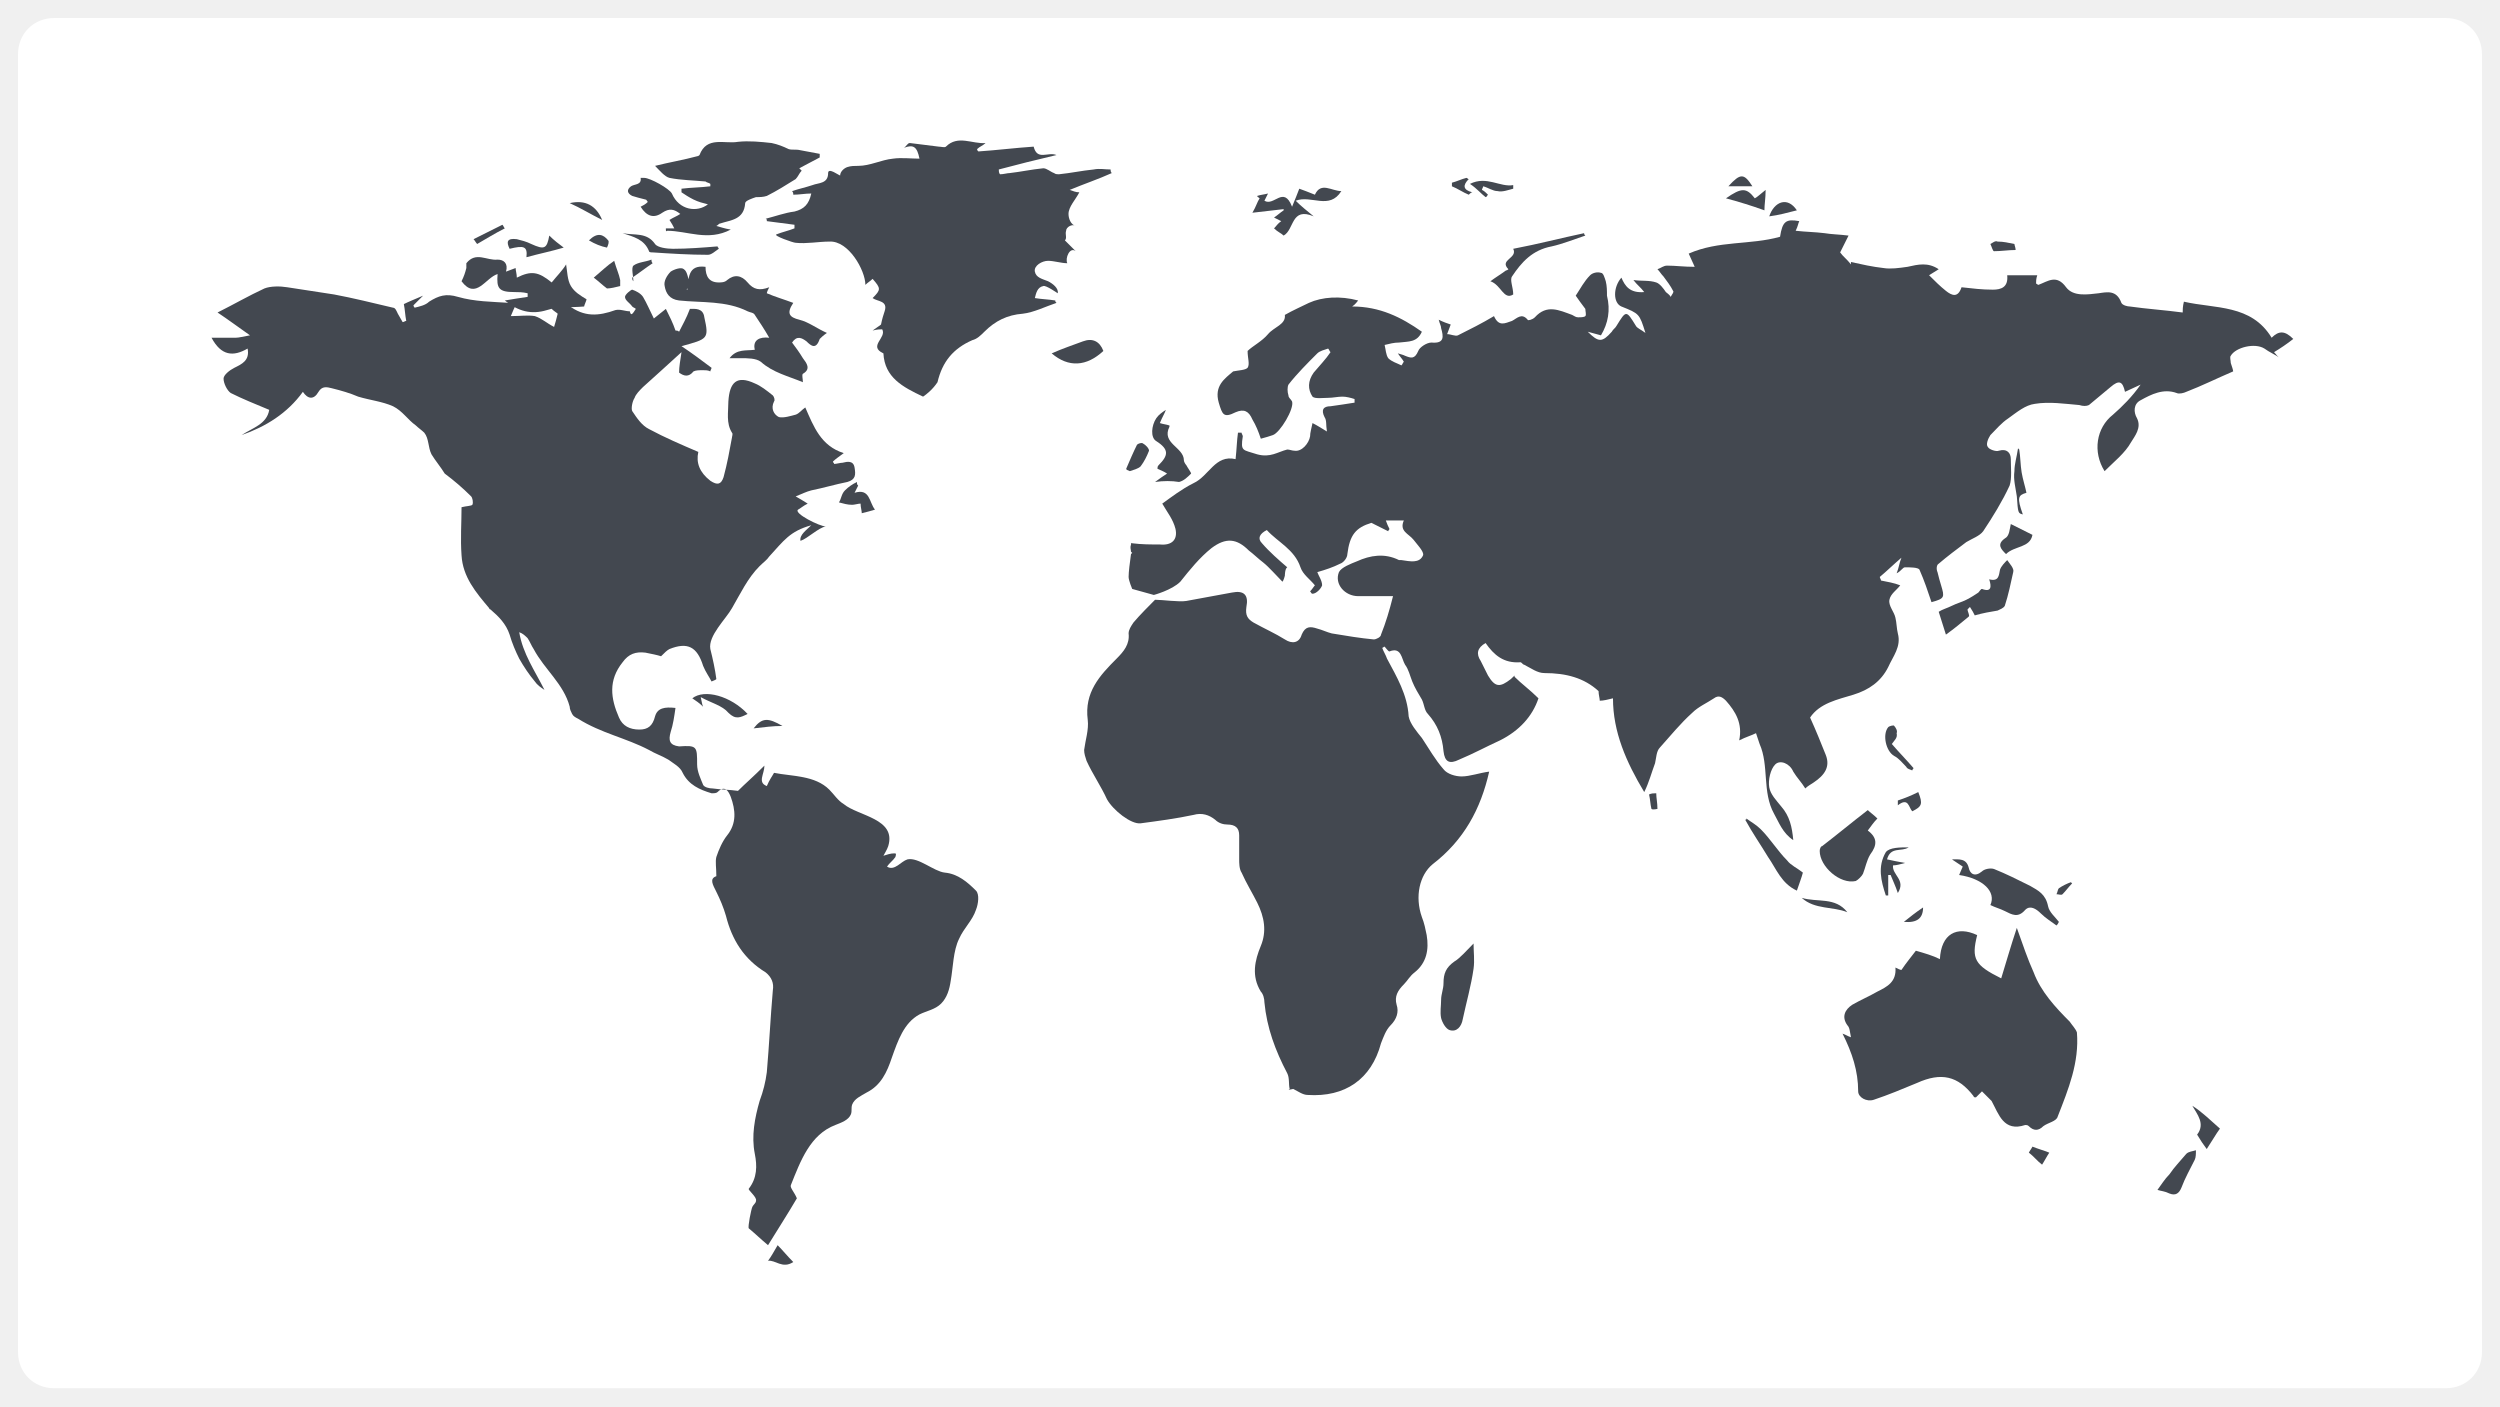
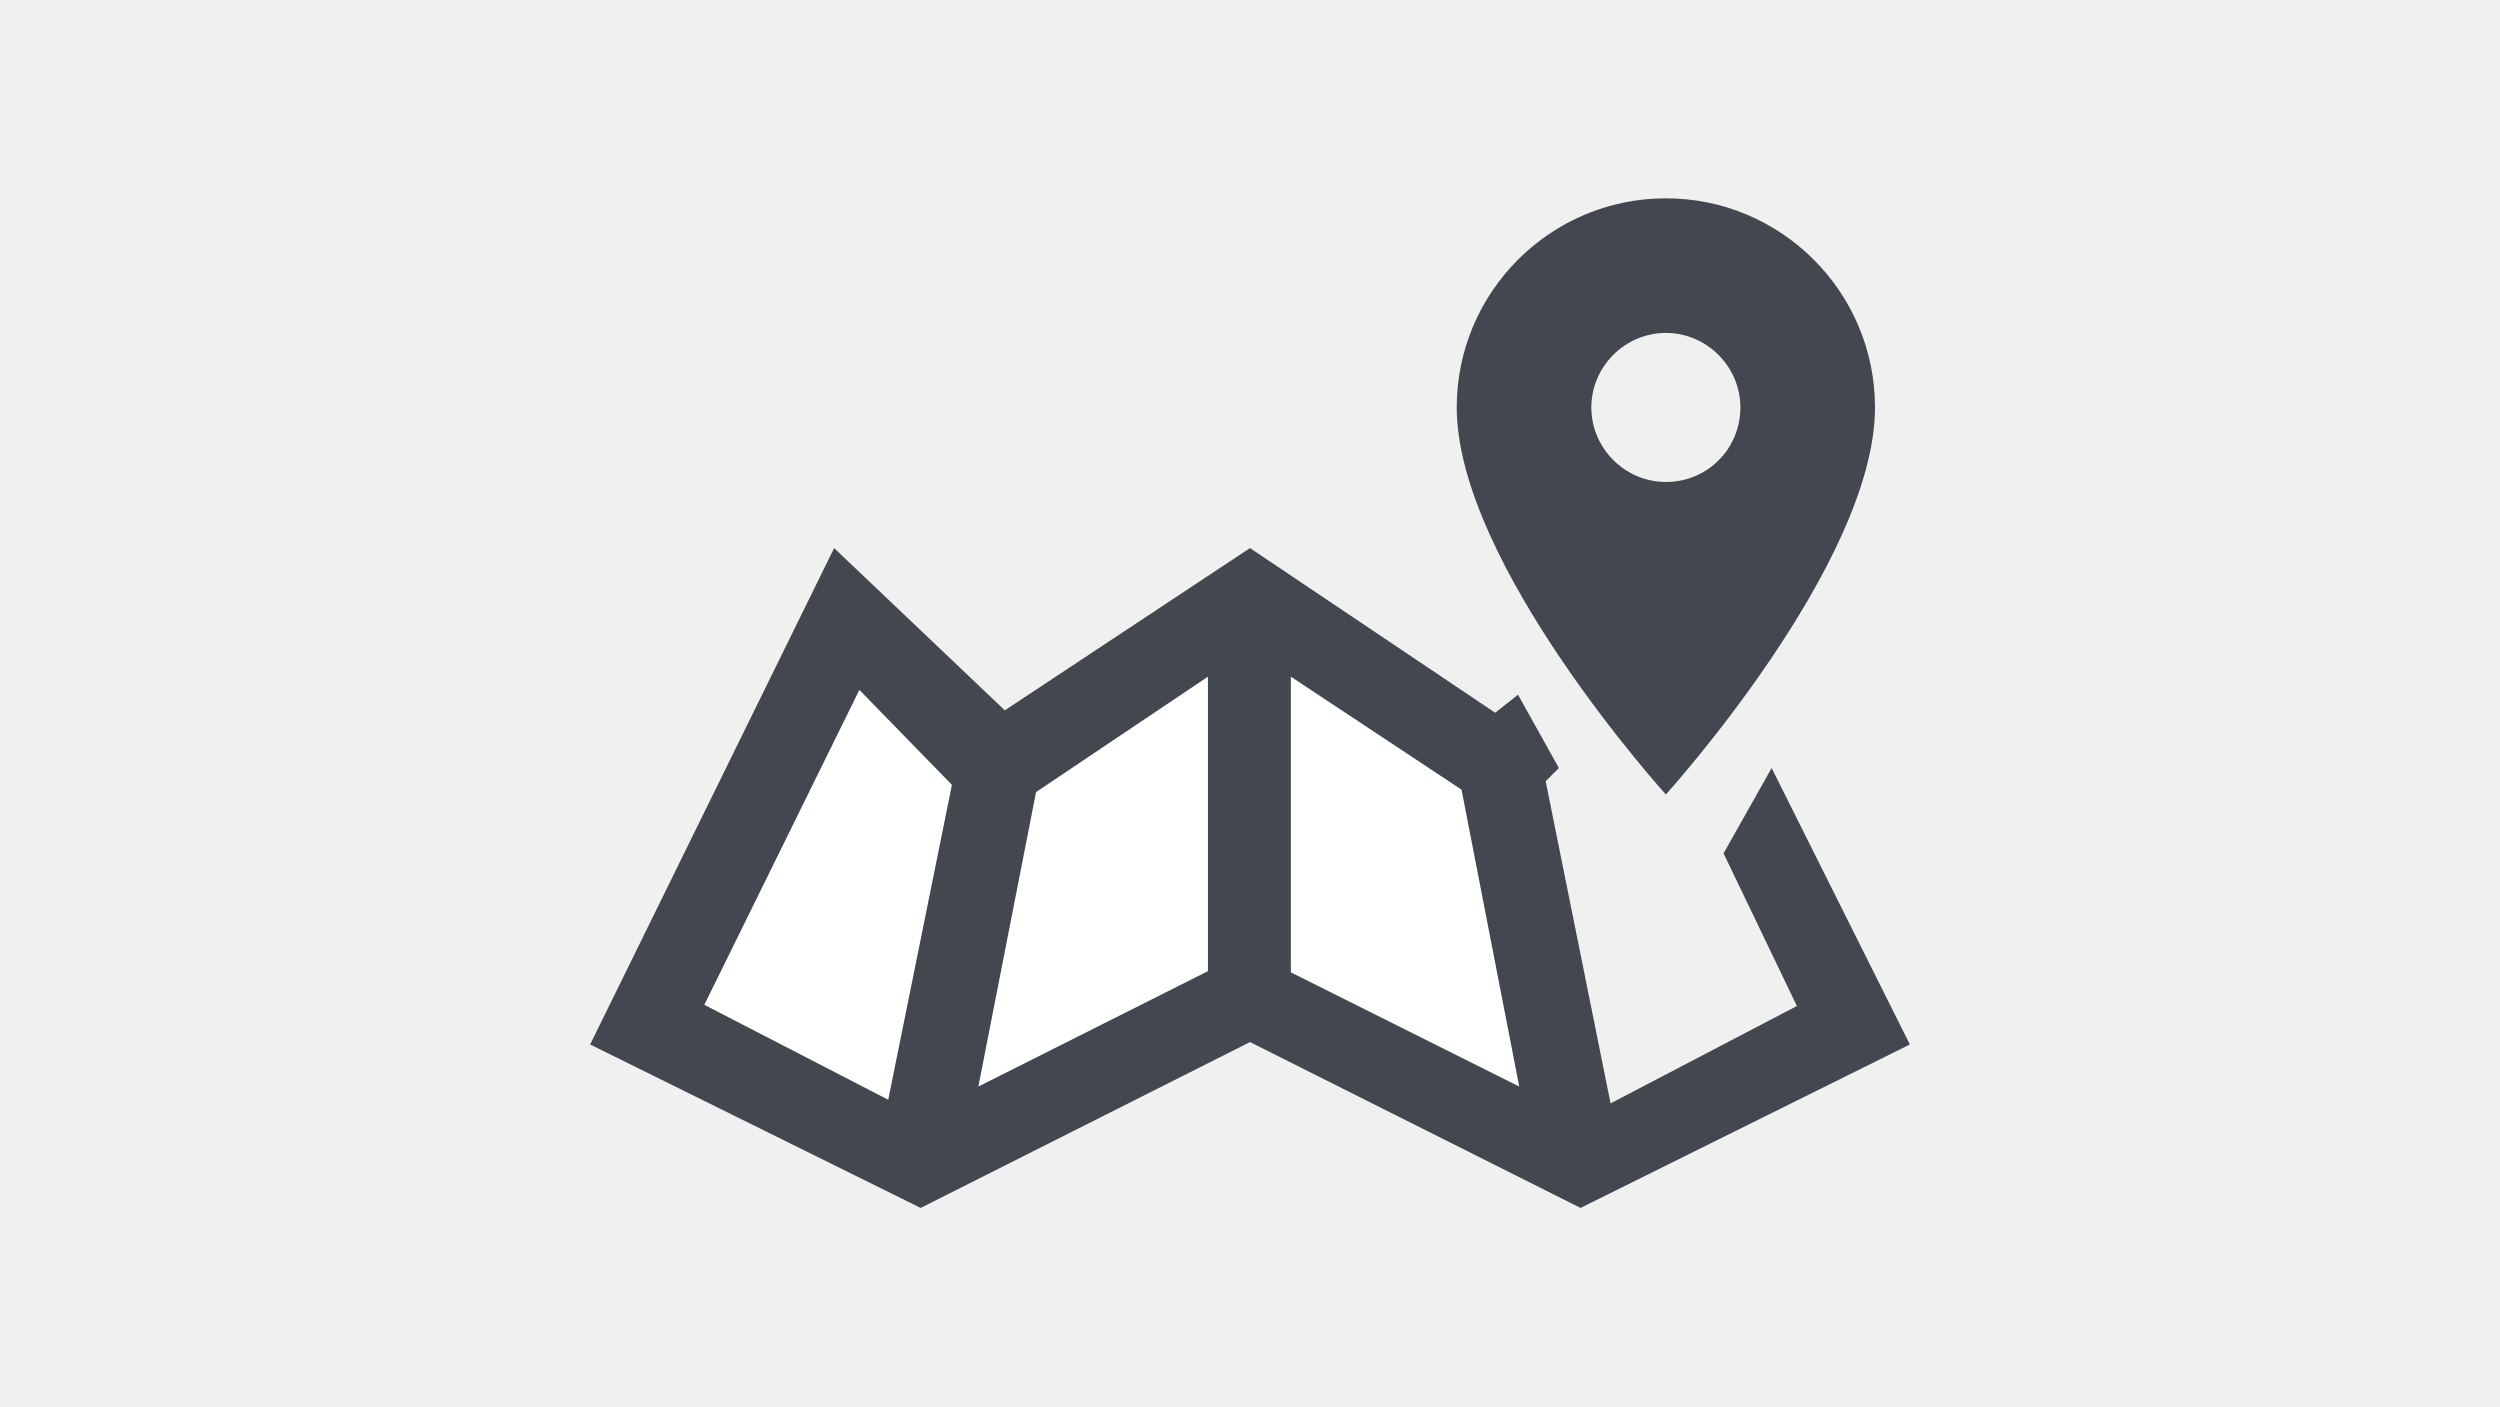
<svg xmlns="http://www.w3.org/2000/svg" version="1.1" id="Capa_1" x="0px" y="0px" viewBox="0 0 208 117" style="enable-background:new 0 0 208 117;" xml:space="preserve">
  <style type="text/css">
- 	.st0{fill:#FFFFFF;}
- 	.st1{fill:#434850;}
+ 	.st0{fill:#434850;}
+ 	.st1{fill:#FFFFFF;}
</style>
-   <path class="st0" d="M203.5,115.5H4.5c-1.7,0-3-1.3-3-3V4.5c0-1.7,1.3-3,3-3h199c1.7,0,3,1.3,3,3v108  C206.5,114.2,205.2,115.5,203.5,115.5z" />
  <g>
-     <path class="st1" d="M107.3,90.6c-0.1-0.4,0-0.9-0.2-1.3c-1-1.9-1.7-3.8-1.9-5.9c0-0.3-0.1-0.7-0.3-0.9c-0.8-1.3-0.5-2.6,0-3.8   c0.5-1.2,0.3-2.4-0.3-3.6c-0.4-0.8-0.9-1.6-1.3-2.5c-0.2-0.3-0.2-0.8-0.2-1.1c0-0.7,0-1.3,0-2c0-0.6-0.3-0.9-1-0.9   c-0.3,0-0.7-0.1-1-0.4c-0.5-0.4-1.1-0.6-1.8-0.4c-1.4,0.3-2.9,0.5-4.4,0.7c-0.8,0.1-2.3-1.1-2.8-2c-0.5-1.1-1.2-2.1-1.7-3.2   c-0.1-0.3-0.2-0.6-0.2-0.9c0.1-0.8,0.4-1.7,0.3-2.5c-0.3-2.3,1-3.7,2.4-5.1c0.6-0.6,1.1-1.2,1-2.1c0-0.3,0.2-0.6,0.4-0.9   c0.5-0.6,1.4-1.5,1.8-1.9c0.6,0,2,0.2,2.6,0.1c1.7-0.3,2.1-0.4,3.8-0.7c1-0.2,1.4,0.2,1.2,1.2c-0.1,0.7,0.1,1,0.6,1.3   c0.9,0.5,1.8,0.9,2.6,1.4c0.6,0.4,1.2,0.3,1.4-0.4c0.3-0.7,0.7-0.7,1.3-0.5c0.4,0.1,0.8,0.3,1.2,0.4c1.2,0.2,2.4,0.4,3.5,0.5   c0.2,0,0.6-0.2,0.6-0.4c0.4-1,0.7-2,1-3.2c-1.2,0-2,0-2.9,0c-1.1,0-2-1-1.6-2c0.2-0.4,1-0.7,1.5-0.9c1.1-0.5,2.3-0.7,3.5-0.1   c0.1,0,0.1,0,0.2,0c0.7,0.1,1.5,0.3,1.8-0.4c0.1-0.3-0.5-0.9-0.8-1.3c-0.4-0.5-1.2-0.7-0.8-1.6c-0.5,0-0.9,0-1.5,0   c0.1,0.3,0.2,0.5,0.3,0.7c0,0.1-0.1,0.1-0.1,0.2c-0.4-0.2-0.8-0.4-1.4-0.7c-1.3,0.4-1.8,1-2,2.6c0,0.3-0.3,0.7-0.6,0.8   c-0.6,0.3-1.2,0.5-1.9,0.7c0.1,0.3,0.4,0.7,0.4,1.1c-0.1,0.3-0.5,0.7-0.8,0.7c-0.1,0-0.1-0.1-0.2-0.2c0.2-0.2,0.3-0.4,0.4-0.5   c-0.4-0.5-1-0.9-1.2-1.5c-0.5-1.5-1.9-2.1-2.8-3.1c-0.6,0.3-0.8,0.7-0.4,1.1c0.6,0.7,1.4,1.4,2.1,2c-0.2,0.1-0.2,0.7-0.2,0.7   s-0.1,0.4-0.2,0.5c-0.5-0.5-1.1-1.2-1.6-1.6c-0.4-0.3-0.8-0.7-1.2-1c-1-1-1.9-1.1-3.1-0.2c-1,0.8-1.8,1.8-2.6,2.8   c-0.7,0.7-2.2,1.1-2.2,1.1l-1.8-0.5c0,0-0.3-0.7-0.3-1c0-0.4,0.1-1.2,0.2-1.9c0,0,0.1-0.1,0.1-0.1c0,0-0.1-0.1-0.1-0.1   c0-0.2-0.1-0.3,0-0.6c0,0,0-0.2,0.1-0.1c0,0,0,0,0,0c0.8,0.1,1.5,0.1,2.3,0.1c1,0.1,1.5-0.4,1.3-1.3c-0.2-0.8-0.7-1.4-1.1-2.1   c0.7-0.5,1.6-1.2,2.6-1.7c1.3-0.6,1.8-2.4,3.5-2c0.1-0.9,0.1-1.5,0.2-2.2c0.1,0,0.2,0,0.3,0c0,0.1,0.1,0.2,0.1,0.3   c-0.2,1.3,0,1.1,1.2,1.5c1.1,0.3,1.7-0.2,2.5-0.4c0.2,0,0.4,0.1,0.6,0.1c0.6,0.1,1.2-0.6,1.3-1.2c0-0.3,0.1-0.6,0.2-1.1   c0.4,0.2,0.7,0.4,1.2,0.7c-0.1-0.6,0-0.9-0.2-1.2c-0.3-0.6-0.1-0.9,0.5-0.9c0.7-0.1,1.4-0.2,2-0.3c0-0.1,0-0.2,0-0.3   c-0.3-0.1-0.7-0.2-1-0.2c-0.4,0-0.8,0.1-1.2,0.1c-0.4,0-1.1,0.1-1.3-0.1c-0.4-0.6-0.4-1.3,0.1-2c0.5-0.6,1-1.1,1.4-1.7   c-0.1-0.1-0.1-0.2-0.2-0.3c-0.3,0.1-0.7,0.2-0.9,0.4c-0.8,0.8-1.7,1.7-2.4,2.6c-0.1,0.2-0.1,0.6,0,0.9c0,0.2,0.2,0.3,0.3,0.5   c0.2,0.6-1,2.6-1.6,2.8c-0.3,0.1-0.6,0.2-1,0.3c-0.2-0.6-0.4-1.1-0.7-1.6c-0.3-0.7-0.7-0.9-1.4-0.6c-1,0.5-1.1,0.2-1.4-0.8   c-0.4-1.4,0.5-2,1.2-2.6c0.5-0.1,1-0.1,1.2-0.3c0.2-0.3,0-0.8,0-1.4c0.4-0.4,1.2-0.8,1.7-1.4c0.5-0.6,1.5-0.8,1.4-1.6   c0.7-0.4,1.4-0.7,2-1c1.1-0.5,2.6-0.6,4.1-0.2c-0.1,0.1-0.2,0.3-0.5,0.5c2.3,0,4.1,0.9,5.8,2.1c-0.4,0.9-1.1,0.8-1.9,0.9   c-0.4,0-0.8,0.1-1.2,0.2c0.1,0.4,0.1,0.8,0.3,1.1c0.3,0.3,0.7,0.4,1.1,0.6c0.1-0.1,0.1-0.2,0.2-0.3c-0.1-0.2-0.3-0.4-0.5-0.7   c0.3,0.1,0.4,0.1,0.6,0.2c0.5,0.2,0.8,0.3,1.1-0.4c0.1-0.3,0.7-0.7,1.1-0.7c1.1,0.1,1-0.5,0.8-1.2c0-0.2-0.1-0.3-0.2-0.7   c0.4,0.2,0.7,0.3,1,0.4c-0.1,0.3-0.2,0.5-0.3,0.8c0.3,0,0.7,0.2,0.9,0.1c1-0.5,2-1,3-1.6c0.4,0.9,0.9,0.6,1.5,0.4   c0.4-0.2,0.8-0.7,1.3-0.1c0,0.1,0.4,0,0.6-0.2c1-1.1,2-0.6,3.1-0.2c0.2,0.1,0.3,0.2,0.5,0.2c0.2,0,0.5,0,0.6-0.1   c0.1-0.1,0-0.4,0-0.6c-0.3-0.4-0.6-0.8-0.8-1.1c0.4-0.6,0.7-1.2,1.2-1.7c0.2-0.2,0.6-0.3,0.9-0.2c0.2,0,0.3,0.4,0.4,0.7   c0.1,0.4,0.1,0.8,0.1,1.2c0.3,1.2,0.1,2.3-0.5,3.3c-0.4-0.1-0.7-0.2-1.1-0.3c0.9,0.9,1.2,0.9,2,0c0.1-0.2,0.3-0.3,0.4-0.5   c0.8-1.3,0.8-1.3,1.6,0c0.1,0.2,0.4,0.3,0.8,0.6c-0.5-1.6-0.5-1.6-2-2.2c-0.7-0.3-0.7-1.6,0-2.4c0.3,0.7,0.7,1.3,1.9,1.2   c-0.3-0.4-0.6-0.6-0.9-1c0.7,0.1,1.3,0,1.9,0.2c0.3,0.1,0.6,0.5,0.8,0.8c0.1,0.1,0.3,0.2,0.4,0.4c0.1-0.2,0.3-0.4,0.2-0.5   c-0.2-0.4-0.5-0.8-0.8-1.2c-0.2-0.2-0.3-0.4-0.5-0.6c0.3-0.1,0.5-0.3,0.8-0.3c0.7,0,1.4,0.1,2.3,0.1c-0.2-0.4-0.3-0.7-0.5-1.1   c2.5-1.1,5.1-0.7,7.6-1.4c0.2-1.3,0.5-1.5,1.6-1.3c-0.1,0.2-0.1,0.4-0.3,0.8c0.9,0.1,1.6,0.1,2.4,0.2c0.6,0.1,1.2,0.1,2,0.2   c-0.3,0.6-0.5,1-0.7,1.4c0.2,0.3,0.6,0.6,0.9,1c0-0.1,0-0.1,0-0.2c0.9,0.2,1.8,0.4,2.7,0.5c0.6,0.1,1.3,0,2-0.1   c0.9-0.2,1.7-0.4,2.6,0.2c-0.3,0.2-0.5,0.3-0.8,0.5c0.5,0.5,0.9,0.9,1.4,1.3c0.5,0.4,1,0.6,1.3-0.3c0.9,0.1,1.7,0.2,2.6,0.2   c0.7,0,1.3-0.2,1.2-1.2c0.8,0,1.6,0,2.5,0c-0.1,0.3-0.1,0.5-0.1,0.7c0.1,0,0.1,0.1,0.2,0.1c0.8-0.3,1.5-0.9,2.3,0.2   c0.6,0.8,1.8,0.6,2.7,0.5c0.7-0.1,1.5-0.3,1.9,0.8c0.1,0.2,0.5,0.3,0.7,0.3c1.4,0.2,2.9,0.3,4.4,0.5c0-0.2,0-0.5,0.1-0.9   c2.6,0.6,5.6,0.2,7.3,3c0.6-0.6,1.1-0.6,1.8,0.1c-0.5,0.4-1.1,0.8-1.6,1.1c0.2,0.2,0.3,0.4,0.5,0.5c-0.4-0.3-0.9-0.5-1.3-0.8   c-0.8-0.5-2.4-0.1-2.8,0.6c-0.1,0.1,0,0.4,0,0.6c0.1,0.3,0.2,0.6,0.2,0.7c-1.4,0.6-2.6,1.2-3.9,1.7c-0.2,0.1-0.6,0.2-0.8,0.1   c-1.1-0.4-2.1,0.1-3,0.6c-0.6,0.3-0.6,1-0.3,1.5c0.4,0.8-0.2,1.5-0.5,2c-0.5,0.9-1.4,1.6-2.2,2.4c-1-1.6-0.7-3.6,0.7-4.7   c0.8-0.7,1.6-1.5,2.3-2.5c-0.4,0.2-0.9,0.4-1.3,0.6c-0.2-0.9-0.5-1-1.2-0.4c-0.6,0.5-1.2,1-1.8,1.5c-0.2,0.1-0.5,0.1-0.8,0   c-1.2-0.1-2.5-0.3-3.7-0.1c-0.8,0.1-1.5,0.7-2.2,1.2c-0.6,0.4-1,0.9-1.5,1.4c-0.2,0.3-0.4,0.8-0.2,1c0.1,0.2,0.7,0.4,0.9,0.3   c0.7-0.2,1,0.2,1,0.7c0,0.7,0.1,1.6-0.1,2.2c-0.6,1.3-1.4,2.6-2.2,3.8c-0.3,0.4-0.9,0.6-1.4,0.9c-0.8,0.6-1.6,1.2-2.3,1.8   c-0.2,0.1-0.2,0.5-0.1,0.7c0.1,0.4,0.2,0.8,0.3,1.1c0.3,1,0.3,1.1-0.8,1.4c-0.3-0.9-0.6-1.8-1-2.7c-0.1-0.2-0.8-0.2-1.2-0.2   c-0.2,0-0.3,0.3-0.7,0.5c0.2-0.5,0.2-0.8,0.4-1.3c-0.7,0.6-1.2,1.1-1.8,1.6c0,0.1,0.1,0.2,0.1,0.3c0.5,0.1,1.1,0.2,1.6,0.4   c-0.3,0.4-0.8,0.7-0.9,1.2c-0.1,0.5,0.4,1,0.5,1.5c0.1,0.4,0.1,0.9,0.2,1.3c0.3,1.1-0.4,1.9-0.8,2.8c-0.6,1.2-1.6,1.9-2.9,2.3   c-1.3,0.4-2.8,0.7-3.6,1.9c0.5,1.1,0.9,2.1,1.3,3.1c0.4,1-0.1,1.7-1,2.3c-0.3,0.2-0.5,0.3-0.7,0.5c-0.3-0.5-0.7-0.9-1-1.4   c-0.3-0.7-1.1-1-1.5-0.6c-0.4,0.4-0.6,1.3-0.5,1.9c0.1,0.6,0.6,1.1,1,1.6c0.7,0.8,0.9,1.7,1,2.8c-0.9-0.6-1.2-1.5-1.6-2.2   c-1-1.8-0.4-4-1.2-5.8c-0.1-0.3-0.2-0.6-0.3-0.9c-0.4,0.2-0.8,0.3-1.4,0.6c0.3-1.4-0.3-2.4-1.1-3.3c-0.3-0.3-0.6-0.5-1-0.2   c-0.6,0.4-1.3,0.7-1.8,1.2c-1,0.9-1.8,1.9-2.7,2.9c-0.3,0.3-0.3,0.9-0.4,1.3c-0.3,0.8-0.5,1.6-0.9,2.4c-1.5-2.5-2.6-5-2.6-7.8   c-0.4,0.1-0.8,0.2-1.1,0.2c0-0.2-0.1-0.5-0.1-0.8c-1.2-1.1-2.7-1.5-4.5-1.5c-0.6,0-1.1-0.4-1.7-0.7c-0.1,0-0.2-0.2-0.3-0.2   c-1.4,0.1-2.2-0.6-2.9-1.6c-0.7,0.4-0.8,0.9-0.4,1.5c0.2,0.4,0.4,0.8,0.6,1.2c0.6,1,1,1,1.9,0.3c0.2-0.2,0.4-0.4,0.3-0.2   c0.6,0.6,1.3,1.1,2,1.8c-0.5,1.5-1.6,2.7-3.2,3.5c-1.1,0.5-2.2,1.1-3.4,1.6c-0.8,0.4-1.2,0.2-1.3-0.7c-0.1-1.2-0.5-2.2-1.3-3.1   c-0.3-0.3-0.3-0.8-0.5-1.2c-0.3-0.5-0.6-1-0.8-1.5c-0.2-0.5-0.3-1-0.6-1.4c-0.3-0.5-0.3-1.5-1.3-1.1c-0.1,0-0.3-0.3-0.4-0.4   c-0.1,0-0.1,0.1-0.2,0.1c0.1,0.3,0.3,0.6,0.4,0.9c0.8,1.5,1.7,3,1.8,4.8c0.1,0.6,0.7,1.3,1.1,1.8c0.6,0.9,1.1,1.8,1.8,2.6   c0.3,0.4,1,0.6,1.5,0.6c0.7,0,1.5-0.3,2.3-0.4c-0.7,3.1-2.1,5.7-4.7,7.7c-1.1,0.9-1.5,2.7-0.9,4.4c0.2,0.5,0.3,1,0.4,1.5   c0.2,1.2,0,2.3-1,3.1c-0.4,0.3-0.6,0.7-0.9,1c-0.5,0.5-0.8,1-0.6,1.7c0.2,0.6,0,1.2-0.5,1.7c-0.4,0.4-0.6,1-0.8,1.5   c-0.8,3-3,4.5-6.1,4.3c-0.4,0-0.8-0.3-1.2-0.5C107.1,90.7,107.2,90.7,107.3,90.6z" />
-     <path class="st1" d="M52.9,25.7c-0.1-0.1-0.2-0.1-0.3-0.2c-0.2-0.3-0.6-0.5-0.6-0.8c0-0.2,0.5-0.6,0.6-0.6c0.3,0.1,0.7,0.3,0.9,0.6   c0.3,0.5,0.6,1.2,0.9,1.8c0.4-0.3,0.6-0.5,1-0.8c0.3,0.6,0.6,1.2,0.8,1.8c0.1,0,0.2,0,0.3,0.1c0.3-0.6,0.6-1.1,0.9-1.9   c0.4,0,1.1-0.1,1.2,0.7c0.4,1.8,0.3,1.8-1.9,2.4c0.9,0.6,1.7,1.2,2.5,1.8c0,0.1-0.1,0.2-0.1,0.3c-0.2-0.1-0.4-0.1-0.6-0.1   c-0.3,0-0.6,0-0.8,0.1c-0.4,0.5-0.8,0.4-1.2,0.1c0-0.5,0.1-1,0.2-1.7c-1.2,1.1-2.2,2-3.2,2.9c-0.3,0.3-0.6,0.6-0.7,0.9   c-0.2,0.3-0.3,0.9-0.2,1.1c0.4,0.6,0.8,1.2,1.4,1.5c1.3,0.7,2.7,1.3,4.1,1.9c-0.2,0.9,0.1,1.7,1,2.4c0.6,0.4,0.9,0.3,1.1-0.3   c0.3-1.1,0.5-2.2,0.7-3.3c0-0.1,0.1-0.3,0-0.4c-0.5-0.8-0.3-1.7-0.3-2.6c0.1-1.6,0.7-2.2,2.2-1.5c0.5,0.2,1,0.6,1.5,1   c0.1,0.1,0.2,0.4,0.1,0.5c-0.3,0.6,0,1.1,0.4,1.3c0.4,0.1,1-0.1,1.4-0.2c0.3-0.1,0.5-0.4,0.8-0.6c0.7,1.6,1.3,3.2,3.2,3.8   c-0.4,0.3-0.7,0.5-0.9,0.7c0,0.1,0.1,0.1,0.1,0.2c0.2,0,0.5-0.1,0.7-0.1c0.4-0.1,0.9-0.2,1,0.4c0.1,0.6,0.1,1-0.6,1.2   c-1,0.2-2,0.5-3,0.7c-0.4,0.1-0.8,0.3-1.3,0.5c0.5,0.3,0.7,0.4,1,0.6c-0.4,0.2-0.6,0.4-0.8,0.5c-0.4,0.3,1.8,1.4,2.3,1.4   c-0.6,0.1-1.5,1-2.1,1.2c-0.1-0.5,0.5-0.9,0.9-1.3c-1.8,0.5-2.3,1.3-3.5,2.6c-0.2,0.3-0.5,0.5-0.8,0.8c-1,1-1.6,2.3-2.3,3.5   c-0.5,0.9-2,2.3-1.8,3.4c0.2,0.8,0.4,1.7,0.5,2.5c-0.1,0.1-0.2,0.1-0.4,0.2c-0.2-0.4-0.5-0.8-0.7-1.3c-0.5-1.6-1.3-2-2.8-1.4   c-0.2,0.1-0.4,0.3-0.7,0.6c-0.3-0.1-0.8-0.2-1.3-0.3c-0.8-0.1-1.4,0.1-1.9,0.8c-1.2,1.5-1,3-0.3,4.6c0.3,0.7,0.9,1,1.7,1   c0.7,0,1.1-0.3,1.3-1.1c0.2-0.7,0.8-0.8,1.7-0.7c-0.1,0.7-0.2,1.4-0.4,2c-0.2,0.7-0.1,1.1,0.7,1.2C58,62,58,62.1,58,63.6   c0,0.6,0.3,1.2,0.5,1.7c0.1,0.2,0.5,0.3,0.8,0.3c0.7,0.1,1.4,0.1,2.1,0.2c0.6-0.6,1.3-1.2,2.2-2.1c0,0.7-0.6,1.4,0.2,1.7   c0.2-0.5,0.5-0.9,0.6-1.1c1.5,0.3,3.4,0.2,4.6,1.4c0.4,0.4,0.7,0.9,1.2,1.2c1.2,1,4.4,1.2,3.7,3.5c-0.1,0.3-0.3,0.6-0.4,0.8   c0.3-0.1,0.6-0.2,0.9-0.2c0,0,0.1,0,0.1,0c0.1,0.1,0,0.2,0,0.3c-0.2,0.3-0.5,0.5-0.7,0.8c0.3,0.2,0.6,0.1,0.9-0.1s0.5-0.4,0.8-0.5   c0.9-0.2,2.2,1,3.1,1.1c1.1,0.1,1.9,0.8,2.6,1.5c0.3,0.3,0.2,1.1,0,1.6c-0.3,0.9-1,1.5-1.4,2.4c-0.5,1-0.5,2.4-0.7,3.5   c-0.1,0.7-0.3,1.4-0.8,1.9c-0.5,0.5-1.2,0.6-1.8,0.9c-1.3,0.7-1.8,2.2-2.3,3.6c-0.4,1.2-0.9,2.3-2.1,2.9c-0.5,0.3-1,0.5-1.2,1   c-0.1,0.3,0,0.5-0.1,0.8c-0.2,0.5-0.8,0.7-1.3,0.9c-2.1,0.8-2.9,3-3.7,5c-0.1,0.2,0.3,0.6,0.5,1.1c-0.7,1.2-1.6,2.6-2.4,3.9   c-0.6-0.5-1-0.9-1.6-1.4c-0.1-0.1,0.2-1.6,0.3-1.8c0.1-0.2,0.3-0.3,0.3-0.5c0.1-0.3-0.7-0.9-0.6-1c0.7-0.9,0.7-1.9,0.5-2.9   c-0.3-1.5,0-3,0.4-4.4c0.3-0.8,0.5-1.6,0.6-2.4c0.2-2.3,0.3-4.5,0.5-6.8c0.1-0.6-0.1-1.1-0.6-1.5c-1.8-1.1-2.8-2.7-3.3-4.7   c-0.2-0.7-0.5-1.4-0.8-2c-0.3-0.6-0.6-1.1,0-1.3c0-0.7-0.1-1.2,0-1.6c0.2-0.6,0.5-1.3,0.9-1.8c0.8-1,0.7-2.1,0.3-3.2   c-0.2-0.5-0.5-1-1.1-0.4c-0.1,0.1-0.3,0.1-0.5,0.1c-1-0.3-1.9-0.7-2.4-1.7c-0.2-0.5-0.8-0.8-1.2-1.1c-0.5-0.3-1.1-0.5-1.6-0.8   c-1.9-1-4-1.4-5.9-2.6c-0.2-0.1-0.4-0.2-0.5-0.4c-0.1-0.2-0.2-0.4-0.2-0.6c-0.5-1.9-2.1-3.1-3-4.8c-0.2-0.3-0.3-0.6-0.5-0.9   c-0.2-0.2-0.4-0.4-0.7-0.5c0.3,1.8,1.3,3.2,2.1,4.8c-0.3-0.2-0.6-0.4-0.8-0.7c-0.5-0.6-0.9-1.2-1.3-1.9c-0.3-0.6-0.6-1.3-0.8-2   c-0.3-0.9-0.9-1.5-1.6-2.1c0,0-0.1,0-0.1-0.1c-1.1-1.3-2.2-2.6-2.3-4.4c-0.1-1.4,0-2.7,0-4c0.4-0.1,0.8-0.1,0.9-0.2   c0.1-0.2,0-0.6-0.1-0.7c-0.7-0.7-1.4-1.3-2.2-1.9c-0.3-0.5-0.8-1.1-1.1-1.6c-0.3-0.6-0.2-1.3-0.6-1.8c-0.2-0.2-0.5-0.4-0.7-0.6   c-0.7-0.5-1.1-1.2-1.9-1.6c-0.9-0.4-1.9-0.5-2.9-0.8c-0.7-0.3-1.4-0.5-2.2-0.7c-0.4-0.1-0.8-0.2-1.1,0.3c-0.4,0.7-0.9,0.6-1.3,0   c-1.3,1.8-3.1,2.9-5.1,3.6c0.9-0.6,2.1-0.9,2.3-2.1c-1.2-0.5-2.2-0.9-3.2-1.4c-0.3-0.2-0.6-0.8-0.6-1.2c0-0.3,0.5-0.7,0.9-0.9   c0.6-0.3,1.3-0.6,1.1-1.6c-1.2,0.7-2.2,0.6-3-0.9c0.7,0,1.4,0,2,0c0.3,0,0.6-0.1,1.2-0.2c-1-0.7-1.8-1.3-2.7-1.9   c1.4-0.7,2.6-1.4,3.9-2c0.5-0.2,1.3-0.2,1.9-0.1c1.3,0.2,2.6,0.4,3.9,0.6c1.6,0.3,3.2,0.7,4.9,1.1c0.2,0,0.3,0.3,0.4,0.5   c0.1,0.2,0.3,0.5,0.4,0.7c0.1,0,0.2-0.1,0.3-0.1c-0.1-0.5-0.1-0.9-0.2-1.4c0.4-0.2,0.9-0.4,1.6-0.7c-0.4,0.4-0.6,0.6-0.8,0.8   c0,0.1,0.1,0.2,0.1,0.2c0.4-0.1,0.9-0.2,1.2-0.5c0.8-0.5,1.4-0.7,2.4-0.4c1.4,0.4,2.8,0.4,4.3,0.5c0.1,0,0.3,0.1,0.5,0.2   c-0.1,0.2-0.2,0.4-0.4,0.9c0.8,0,1.4-0.1,2,0c0.6,0.2,1,0.6,1.6,0.9c0.1-0.3,0.2-0.7,0.3-1.1c-0.1-0.1-0.3-0.2-0.5-0.4   c0-0.1,0-0.2,0-0.3c0.5,0,1.1-0.2,1.4,0c1.3,1,2.5,0.9,3.9,0.4c0.4-0.1,0.8,0.1,1.2,0.1C52.5,26.4,52.7,26,52.9,25.7z" />
-     <path class="st1" d="M76.8,33c-1.7-0.8-3.2-1.6-3.3-3.6c-1.3-0.6,0.3-1.3-0.1-2c-0.2,0-0.4,0-0.8,0.1c0.4-0.3,0.6-0.4,0.7-0.5   c0.1-0.5,0.2-0.8,0.3-1.1c0.3-0.9-0.6-0.8-1-1.1c0.7-0.7,0.7-0.8,0-1.6c-0.2,0.2-0.4,0.3-0.6,0.5C72,22.5,70.6,20,69,20.1   c-0.9,0-1.9,0.2-2.8,0.1c-0.2,0-1.9-0.6-1.6-0.7c0.5-0.2,1-0.3,1.5-0.5c0-0.1,0-0.2,0-0.3c-0.8-0.1-1.5-0.2-2.3-0.3   c0-0.1,0-0.2-0.1-0.2c0.8-0.2,1.6-0.5,2.4-0.6c0.8-0.2,1.2-0.6,1.4-1.5c-0.5,0-1,0.1-1.5,0.1c0-0.1,0-0.2-0.1-0.3   c0.6-0.2,1.1-0.3,1.7-0.5c0.5-0.2,1.3-0.1,1.3-1c0-0.5,0.9,0.2,1,0.2c0-0.3,0.3-0.6,0.6-0.7s0.6-0.1,0.9-0.1c1,0,1.9-0.5,2.9-0.6   c0.7-0.1,1.5,0,2.2,0c-0.2-1-0.5-1.2-1.3-0.9c0.2-0.1,0.3-0.4,0.5-0.4c0.8,0.1,1.6,0.2,2.4,0.3c0.2,0,0.5,0.1,0.6,0   c1-1,2.2-0.2,3.3-0.3c-0.2,0.2-0.5,0.3-0.7,0.5c0,0.1,0,0.1,0.1,0.2c1.5-0.1,3.1-0.3,4.6-0.4c0.3,1.2,1.2,0.4,1.9,0.7   c-1.7,0.4-3.3,0.8-4.8,1.2c0,0.1,0,0.3,0.1,0.4c0.3,0,0.6-0.1,0.8-0.1c0.9-0.1,1.8-0.3,2.8-0.4c0.3,0,0.6,0.3,0.9,0.4   c0.1,0.1,0.3,0.1,0.4,0.1c1-0.1,1.9-0.3,2.9-0.4c0.5-0.1,0.9,0,1.4,0c0,0.1,0,0.2,0.1,0.3c-1.1,0.5-2.3,0.9-3.5,1.4   c0.3,0.1,0.5,0.2,0.8,0.2c-0.3,0.6-0.9,1.2-0.9,1.8c0,0.4,0.2,0.9,0.6,1c-0.3-0.2-0.8,0.1-0.8,0.4c-0.1,0.3,0.1,0.6-0.1,0.8   c0,0,0.8,0.8,0.9,0.9c-0.5-0.4-0.9,0.6-0.7,1c-0.5,0-1.1-0.2-1.6-0.2s-1.2,0.4-1.1,0.9c0.1,0.5,0.6,0.6,1.1,0.8   c0.4,0.2,0.9,0.6,0.8,1c0,0-1-0.7-1.2-0.6c-0.5,0.1-0.6,0.6-0.7,1c0.6,0.1,1.1,0.1,1.7,0.2c0,0.1,0,0.1,0.1,0.2   c-0.9,0.3-1.9,0.8-2.8,0.9c-1.3,0.1-2.3,0.6-3.2,1.5c-0.3,0.3-0.6,0.6-1,0.7c-1.6,0.7-2.5,1.8-2.9,3.5C77.6,32.4,77.1,32.8,76.8,33   z" />
-     <path class="st1" d="M164.9,90.8c-0.1,0.1-0.3,0.3-0.5,0.5c-0.1,0-0.2,0-0.2-0.1c-1.3-1.7-2.7-2-4.7-1.1c-1.2,0.5-2.4,1-3.6,1.4   c-0.6,0.2-1.3-0.2-1.3-0.7c0-1.7-0.5-3.2-1.3-4.8c0.3,0.1,0.4,0.2,0.7,0.3c-0.1-0.5-0.1-0.8-0.3-1c-0.5-0.7-0.2-1.3,0.4-1.7   c0.7-0.4,1.4-0.7,2.1-1.1c0.8-0.4,1.6-0.8,1.5-2c0.2,0.1,0.4,0.2,0.5,0.2c0.4-0.6,0.9-1.2,1.2-1.6c0.7,0.2,1.4,0.4,2,0.7   c0.1-2.1,1.4-2.8,3.1-2c-0.5,2-0.2,2.5,2,3.6c0.4-1.3,0.8-2.7,1.3-4.2c0.5,1.4,0.9,2.6,1.4,3.7c0.6,1.6,1.8,2.9,3,4.1   c0.2,0.3,0.5,0.6,0.6,0.9c0.2,2.5-0.7,4.7-1.6,7c-0.1,0.4-0.8,0.5-1.2,0.8c-0.4,0.4-0.8,0.4-1.2,0c-0.1-0.1-0.2-0.1-0.3-0.1   c-1.8,0.6-2.2-0.9-2.8-2C165.6,91.5,165.3,91.2,164.9,90.8z" />
-     <path class="st1" d="M55.4,19c0.2,0,0.4,0,0.7,0c-0.1-0.2-0.2-0.4-0.4-0.7c0.3-0.2,0.6-0.3,0.9-0.5c-0.5-0.4-0.9-0.5-1.5-0.1   c-0.7,0.5-1.3,0.3-1.8-0.5c0.2-0.1,0.4-0.2,0.6-0.4c-0.1-0.1-0.1-0.2-0.2-0.2c-0.4-0.1-0.8-0.2-1.1-0.3c-0.4-0.2-0.5-0.5-0.1-0.8   c0.3-0.2,0.9-0.1,0.8-0.7c0,0,0.2,0,0.3,0c0.5,0,2.1,0.9,2.3,1.3c0.6,1.4,2.1,1.6,3,0.9c-0.4-0.1-0.8-0.2-1.2-0.4   c-0.4-0.2-0.7-0.4-1-0.6c0-0.1,0-0.2,0-0.3c0.8-0.1,1.6-0.1,2.4-0.2c0-0.1,0-0.2,0-0.2c-0.1-0.1-0.3-0.1-0.4-0.2   c-1-0.1-2-0.1-3-0.3c-0.4-0.1-0.8-0.6-1.2-1c1.2-0.3,2.4-0.5,3.5-0.8c0.1,0,0.2-0.1,0.2-0.1c0.6-1.6,2.1-0.9,3.2-1.1   c0.9-0.1,1.9,0,2.8,0.1c0.5,0.1,1,0.3,1.4,0.5c0.3,0.1,0.6,0,1,0.1c0.5,0.1,1.1,0.2,1.6,0.3c0,0.1,0,0.2,0,0.3   c-0.6,0.3-1.1,0.6-1.7,0.9c0.1,0.1,0.1,0.1,0.2,0.2c-0.2,0.2-0.3,0.5-0.5,0.7c-0.8,0.5-1.6,1-2.4,1.4c-0.3,0.1-0.6,0.1-0.9,0.1   c-0.3,0.1-0.9,0.3-0.9,0.5c-0.1,1.4-1.2,1.4-2.1,1.7c-0.1,0-0.1,0.1-0.3,0.2c0.4,0.1,0.6,0.2,1.2,0.3c-1.9,1-3.6,0.1-5.3,0.1   C55.4,19.3,55.4,19.2,55.4,19z" />
-     <path class="st1" d="M57.2,24.1c0.1-0.9,0-2.1,1.5-1.9c0,0.8,0.3,1.3,1.1,1.3c0.2,0,0.5,0,0.7-0.2c0.6-0.5,1.2-0.4,1.7,0.2   c0.5,0.6,1,0.7,1.8,0.4c-0.1,0.2-0.2,0.4-0.2,0.5c0.7,0.3,1.4,0.5,2.2,0.8c-0.6,0.9-0.3,1.2,0.5,1.4c0.8,0.2,1.4,0.7,2.3,1.1   c-0.3,0.2-0.5,0.4-0.6,0.5c-0.3,0.9-0.7,0.6-1.1,0.2c-0.4-0.3-0.8-0.5-1.2,0.1c0.3,0.4,0.6,0.8,0.9,1.3c0.3,0.4,0.7,0.9,0,1.3   c-0.1,0.1,0,0.4,0,0.7c-1.2-0.5-2.5-0.8-3.5-1.7c-0.4-0.3-1.1-0.3-1.7-0.3c-0.2,0-0.5,0-0.9,0c0.6-0.8,1.4-0.6,2.1-0.7   c-0.2-0.8,0.4-1.1,1.2-1c-0.4-0.7-0.8-1.3-1.2-1.9c-0.1-0.2-0.4-0.2-0.6-0.3c-1.8-0.9-3.8-0.7-5.7-0.9c-0.8-0.1-1.1-0.6-1.2-1.2   c-0.1-0.4,0.2-0.9,0.5-1.2c0.3-0.2,0.9-0.4,1.1-0.2c0.3,0.2,0.3,0.7,0.5,1.1c0,0.1-0.1,0.3-0.1,0.5C57.1,24,57.1,24.1,57.2,24.1z" />
-     <path class="st1" d="M38.4,23.4c0.2-0.4,0.3-0.7,0.4-1.1c0-0.1,0-0.3,0-0.4c0.8-1,1.7-0.2,2.6-0.3c0.5,0,0.9,0.3,0.7,1   c0.3-0.1,0.5-0.2,0.8-0.3c0,0.2,0.1,0.5,0.1,0.8c1.2-0.6,1.8-0.5,2.9,0.4c0.4-0.5,0.9-1,1.2-1.5c0.1,0.6,0.1,1.3,0.4,1.8   c0.3,0.5,0.8,0.8,1.3,1.1c0,0.1-0.2,0.5-0.2,0.6c-1.1,0.1-2.2,0-3.1,0.3c-1.3,0.4-2.4,0.1-3.5-0.8c0.6-0.1,1.2-0.2,1.9-0.3   c0-0.1,0-0.2,0-0.3c-0.4-0.1-0.8-0.1-1.1-0.1c-1.3,0-1.5-0.3-1.4-1.5C40.4,23.1,39.6,25,38.4,23.4z" />
-     <path class="st1" d="M155.4,67.4c0.2,0.2,0.5,0.4,0.8,0.7c-0.3,0.3-0.5,0.6-0.8,1c0.8,0.6,0.8,1.2,0.2,2c-0.3,0.5-0.4,1.1-0.6,1.6   c-0.1,0.2-0.4,0.5-0.6,0.6c-1.3,0.3-3-1.2-3-2.5c0-0.2,0.1-0.4,0.2-0.4C152.9,69.4,154.1,68.4,155.4,67.4z" />
-     <path class="st1" d="M171.1,77c-0.4-0.3-0.9-0.6-1.3-1c-0.4-0.4-0.9-0.7-1.3-0.3c-0.6,0.7-1.1,0.4-1.7,0.1   c-0.4-0.2-0.8-0.3-1.2-0.5c0.5-1.1-0.6-2.2-2.6-2.5c0.1-0.2,0.2-0.5,0.3-0.7c-0.3-0.2-0.6-0.4-0.9-0.6c0.6,0,1.2-0.1,1.4,0.7   c0.1,0.5,0.5,0.8,1.1,0.3c0.2-0.2,0.7-0.3,1-0.2c1,0.4,2,0.9,3,1.4c0.7,0.4,1.3,0.7,1.5,1.7c0.1,0.5,0.6,0.9,0.9,1.3   C171.2,76.9,171.2,76.9,171.1,77z" />
-     <path class="st1" d="M122.6,78.5c0,0.7,0.1,1.4,0,2.1c-0.2,1.4-0.6,2.8-0.9,4.2c-0.1,0.6-0.5,1.1-1.1,0.9c-0.3-0.1-0.6-0.6-0.7-1   c-0.1-0.5,0-1,0-1.5c0-0.5,0.2-0.9,0.2-1.4c0-0.8,0.2-1.3,0.9-1.8C121.5,79.7,122,79.1,122.6,78.5z" />
-     <path class="st1" d="M164.3,51.2c-0.1-0.2-0.2-0.4-0.4-0.7c-0.1,0.1-0.1,0.1-0.2,0.2c0,0.2,0.2,0.5,0.1,0.6c-0.6,0.5-1.2,1-1.9,1.5   c-0.2-0.6-0.4-1.3-0.6-1.9c0.3-0.2,0.7-0.3,1.1-0.5c0.4-0.2,0.8-0.3,1.2-0.5c0.4-0.2,0.7-0.4,1-0.6c0.1-0.1,0.2-0.3,0.3-0.3   c0.8,0.3,0.8-0.2,0.6-0.8c0.8,0.2,0.8-0.3,0.9-0.8c0.1-0.3,0.4-0.6,0.6-0.8c0.2,0.3,0.6,0.7,0.5,1c-0.2,0.9-0.4,1.9-0.7,2.8   c-0.1,0.2-0.4,0.3-0.6,0.4C165.6,50.9,165,51,164.3,51.2z" />
-     <path class="st1" d="M107.8,16.7c0.5,0.5,0.9,0.8,1.5,1.3c-1.9-0.8-1.6,1.1-2.5,1.6c-0.2-0.2-0.5-0.3-0.8-0.6   c0.2-0.2,0.3-0.4,0.6-0.6c-0.2-0.1-0.4-0.2-0.6-0.3c0.3-0.2,0.5-0.4,0.8-0.6c0,0,0-0.1,0-0.1c-0.8,0.1-1.7,0.2-2.6,0.3   c0.3-0.5,0.4-0.9,0.6-1.2c-0.1-0.1-0.2-0.1-0.2-0.2c0.3-0.1,0.5-0.1,0.9-0.2c-0.1,0.2-0.2,0.4-0.3,0.6c0.8,0.5,1.6-1.3,2.3,0.5   c0.3-0.7,0.4-1,0.6-1.5c0.3,0.1,0.8,0.3,1.3,0.5c0.5-1.1,1.4-0.3,2.2-0.3C110.6,17.5,109.1,16.2,107.8,16.7z" />
-     <path class="st1" d="M96.1,40.1c0.4-0.3,0.7-0.5,1-0.7c-0.3-0.2-0.6-0.3-0.8-0.4c0-0.1,0-0.2,0.1-0.3c0.8-0.8,0.9-1.3-0.2-2   c-0.5-0.3-0.4-1.3,0-1.9c0.2-0.3,0.5-0.5,0.8-0.7c-0.1,0.3-0.3,0.6-0.5,1.1c0.3,0.1,0.5,0.1,0.8,0.2c0,0,0,0.1,0,0.1   c-0.7,1.4,1.2,1.7,1.2,2.8c0,0.1,0.1,0.3,0.2,0.4c0.1,0.2,0.4,0.6,0.4,0.7c-0.3,0.3-0.6,0.6-1,0.7C97.5,40,96.8,40,96.1,40.1z" />
-     <path class="st1" d="M145.3,68.1c0.4,0.3,0.8,0.5,1.2,0.9c0.8,0.8,1.4,1.8,2.2,2.6c0.3,0.4,0.8,0.6,1.3,1c-0.1,0.4-0.3,0.9-0.5,1.5   c-1.3-0.6-1.7-1.8-2.4-2.8c-0.6-1-1.3-2-1.9-3.1C145.3,68.2,145.3,68.2,145.3,68.1z" />
-     <path class="st1" d="M125.9,20.7c2.1-0.4,4-0.9,5.9-1.3c0,0.1,0,0.1,0.1,0.2c-0.9,0.3-1.9,0.7-2.8,0.9c-1.6,0.3-2.5,1.3-3.3,2.5   c-0.2,0.3,0.1,0.9,0.1,1.5c-0.8,0.5-1-0.8-1.9-1.1c0.4-0.3,0.9-0.6,1.3-0.9c0,0,0.1,0,0.2-0.1C124.7,21.6,126.3,21.5,125.9,20.7z" />
-     <path class="st1" d="M87.5,29.4c0.9-0.4,1.8-0.7,2.6-1c0.8-0.3,1.4,0,1.7,0.8C90.4,30.5,88.9,30.6,87.5,29.4z" />
-     <path class="st1" d="M51.8,19.4c1,0.2,2-0.1,2.7,0.9c0.2,0.3,1,0.4,1.5,0.4c1.2,0,2.5-0.1,3.7-0.2c0,0.1,0.1,0.1,0.1,0.2   c-0.3,0.2-0.6,0.5-0.9,0.5c-1.5,0-3.1-0.1-4.6-0.2c-0.1,0-0.3,0-0.3-0.1C53.6,19.9,52.7,19.7,51.8,19.4z" />
-     <path class="st1" d="M179.5,99c0.3-0.4,0.6-0.9,1-1.3c0.4-0.6,0.9-1.1,1.4-1.7c0.2-0.2,0.5-0.2,0.8-0.3c0,0.3,0,0.6-0.1,0.8   c-0.4,0.8-0.8,1.5-1.1,2.3c-0.2,0.5-0.5,0.7-1,0.5C180.1,99.1,179.8,99.1,179.5,99z" />
-     <path class="st1" d="M71.4,40.4c-0.1,0.2-0.2,0.4-0.3,0.6c1.3-0.4,1.2,0.8,1.7,1.4c-0.3,0.1-0.7,0.2-1.1,0.3c0-0.2-0.1-0.5-0.1-0.8   c-0.2,0-0.5,0.1-0.7,0.1c-0.4,0-0.7-0.1-1.1-0.2c0.2-0.3,0.2-0.7,0.5-1c0.3-0.3,0.6-0.5,1-0.7C71.3,40.3,71.3,40.3,71.4,40.4z" />
-     <path class="st1" d="M62.2,59.4c-0.6,0.3-1,0.5-1.6-0.1c-0.5-0.6-1.4-0.8-2.3-1.3c0.1,0.4,0.1,0.6,0.2,0.8   c-0.3-0.3-0.6-0.5-0.9-0.7C58.6,57.3,60.8,57.9,62.2,59.4z" />
-     <path class="st1" d="M167.3,43.6c0.6,0.3,1.2,0.6,1.8,0.9c-0.2,1.1-1.5,0.9-2.2,1.6c-0.4-0.4-0.8-0.8-0.1-1.3   C167.2,44.6,167.2,44,167.3,43.6z" />
-     <path class="st1" d="M157.9,74.3c-0.2-0.6-0.4-1-0.6-1.5c-0.1,0-0.2,0-0.2,0c0,0.6,0,1.2,0,1.7c-0.1,0-0.2,0-0.2,0   c-0.4-1.2-0.7-2.4,0-3.6c0.3-0.4,1.2-0.4,1.9-0.4c-0.6,0.4-1.5-0.1-1.8,1c0.5,0.1,0.9,0.2,1.5,0.3c-0.4,0.1-0.7,0.2-1,0.2   C157.4,72.8,158.6,73.2,157.9,74.3z" />
-     <path class="st1" d="M45.7,19.6c0.4,0.4,0.8,0.7,1.2,1c-1,0.3-2,0.5-3.1,0.8c0.1-0.9-0.2-1-1.4-0.7c-0.3-0.6-0.2-0.9,0.6-0.8   c0.4,0.1,0.8,0.2,1.2,0.4C45.3,20.8,45.5,20.7,45.7,19.6z" />
-     <path class="st1" d="M184.7,93.9c-0.3,0.4-0.7,1.1-1.1,1.7c-0.3-0.4-0.5-0.7-0.8-1.2c0.7-0.9,0-1.7-0.4-2.4   C183.2,92.5,183.9,93.2,184.7,93.9z" />
-     <path class="st1" d="M146.9,15.8c0,0.7-0.1,1.2-0.1,1.7c-1.1-0.4-2.1-0.7-3.2-1c1.3-0.9,1.7-0.9,2.4,0   C146.2,16.4,146.4,16.2,146.9,15.8z" />
-     <path class="st1" d="M49.4,23.1c0.6-0.5,1.1-1,1.7-1.4c0.2,0.7,0.4,1.1,0.5,1.6c0,0.2,0,0.5,0,0.5c-0.4,0.1-0.8,0.2-1.1,0.2   C50.1,23.7,49.8,23.4,49.4,23.1z" />
-     <path class="st1" d="M168,37.4c0.1,0.6,0.1,1.3,0.2,1.9c0.1,0.6,0.3,1.2,0.4,1.7c-0.7,0.2-0.8,0.4-0.3,1.8   c-0.4-0.1-0.4-0.1-0.5-1.5c-0.1-0.7-0.3-1.4-0.2-2.1c0-0.6,0.2-1.2,0.3-1.9C167.9,37.3,167.9,37.3,168,37.4z" />
-     <path class="st1" d="M93.7,39c0.3-0.7,0.6-1.4,0.9-2c0.1-0.1,0.4-0.2,0.5-0.1c0.2,0.1,0.5,0.4,0.5,0.6c-0.2,0.5-0.4,0.9-0.7,1.3   c-0.2,0.2-0.6,0.3-0.9,0.4C93.8,39.1,93.7,39.1,93.7,39z" />
-     <path class="st1" d="M157.4,61.9c0.6,0.7,1.2,1.3,1.8,2c0,0.1-0.1,0.1-0.1,0.2c-0.2-0.1-0.4-0.1-0.5-0.3c-0.3-0.3-0.6-0.7-1-0.9   c-0.7-0.4-1-1.8-0.5-2.4c0.1-0.1,0.5-0.2,0.5-0.1c0.1,0.1,0.3,0.4,0.2,0.6C157.9,61.4,157.6,61.6,157.4,61.9z" />
-     <path class="st1" d="M122.3,15.3c1.4-0.7,2.5,0.3,3.6,0.1c0,0.1,0,0.2,0,0.3c-0.4,0.1-0.9,0.3-1.3,0.2c-0.4,0-0.8-0.3-1.2-0.4   c0,0.1-0.1,0.2-0.1,0.3c0.2,0.1,0.3,0.2,0.5,0.4c-0.1,0.1-0.1,0.2-0.2,0.2C123.2,16.1,122.9,15.7,122.3,15.3z" />
-     <path class="st1" d="M149.9,74.7c1.3,0.4,2.8-0.1,3.8,1.2C152.5,75.4,151,75.7,149.9,74.7z" />
-     <path class="st1" d="M64.7,103.6c0.4,0.4,0.8,0.9,1.3,1.4c-0.9,0.6-1.5-0.2-2.1-0.1C64.2,104.5,64.4,104.1,64.7,103.6z" />
-     <path class="st1" d="M157.9,66.6c0.6-0.2,1.1-0.4,1.7-0.7c0.4,1,0.3,1.2-0.5,1.6c-0.3-0.3-0.3-1.2-1.2-0.5   C157.9,66.8,157.9,66.7,157.9,66.6z" />
-     <path class="st1" d="M54.3,21.9c-0.6,0.4-1.1,0.8-1.7,1.2c0,0.1,0,0.2,0.1,0.3c0-0.4-0.2-1.1,0-1.3c0.4-0.3,1-0.3,1.5-0.5   C54.2,21.7,54.2,21.8,54.3,21.9z" />
-     <path class="st1" d="M149.5,17.5c-0.8,0.2-1.5,0.4-2.3,0.5C147.6,16.8,148.7,16.3,149.5,17.5z" />
-     <path class="st1" d="M169.1,95.4c0.5,0.2,0.9,0.3,1.4,0.5c-0.2,0.3-0.4,0.7-0.6,1c-0.4-0.3-0.7-0.7-1.1-1   C168.9,95.7,169,95.6,169.1,95.4z" />
-     <path class="st1" d="M167.6,20.3c0,0.1,0.1,0.3,0.1,0.5c-0.6,0-1.2,0.1-1.8,0.1c-0.1,0-0.2-0.4-0.3-0.6c0.2-0.1,0.4-0.3,0.6-0.2   C166.7,20.1,167.1,20.2,167.6,20.3z" />
-     <path class="st1" d="M143.8,15.5c1-1.1,1.3-1.1,2,0C145.1,15.5,144.4,15.5,143.8,15.5z" />
-     <path class="st1" d="M50.1,18.3c-1-0.5-1.8-1-2.7-1.4C48.7,16.6,49.6,17.1,50.1,18.3z" />
-     <path class="st1" d="M49,20c0.7-0.7,1.2-0.5,1.6,0c0.1,0.1,0,0.4-0.1,0.6C50,20.5,49.5,20.3,49,20z" />
-     <path class="st1" d="M39.4,19.9c0.8-0.4,1.6-0.8,2.4-1.2c0.1,0.1,0.1,0.2,0.2,0.3c-0.8,0.4-1.6,0.9-2.3,1.3   C39.6,20.2,39.5,20,39.4,19.9z" />
-     <path class="st1" d="M62.7,60.6c0.7-0.9,1.2-0.9,2.4-0.2C64.3,60.4,63.6,60.5,62.7,60.6z" />
-     <path class="st1" d="M158.4,76.7c0.5-0.4,1-0.8,1.6-1.2C160,76.4,159.5,76.8,158.4,76.7z" />
-     <path class="st1" d="M122.2,16.2c-0.5-0.2-0.9-0.5-1.4-0.7c0-0.1,0-0.2,0-0.3c0.4-0.1,0.8-0.3,1.2-0.4c0.1,0,0.1,0.1,0.2,0.1   c-0.5,0.5-0.5,0.9,0.3,1.1C122.4,16,122.3,16.1,122.2,16.2z" />
-     <path class="st1" d="M137.8,66c0,0.4,0.1,0.8,0.1,1.3c0,0-0.4,0.1-0.5,0c-0.1-0.4-0.1-0.8-0.2-1.2C137.4,66,137.6,66,137.8,66z" />
-     <path class="st1" d="M172.4,73.5c-0.3,0.3-0.5,0.6-0.8,0.9c-0.1,0.1-0.3,0-0.5,0c0.1-0.2,0.1-0.4,0.2-0.5c0.3-0.2,0.7-0.4,1-0.5   C172.3,73.4,172.4,73.5,172.4,73.5z" />
+     <polygon class="st0" points="147.4,63.9 158.9,86.9 131.5,100.5 104,86.7 76.6,100.5 49.1,86.9 69.4,45.6 83.6,59.1 104,45.6    124.4,59.3 126.3,57.8 129.7,63.9 128.6,65 134,91.8 149.5,83.7 143.4,71  " />
+     <polygon class="st1" points="79.2,65.3 71.5,57.4 58.6,83.6 73.9,91.5  " />
+     <polygon class="st1" points="86.2,65.9 100.5,56.3 100.5,80.8 81.4,90.4  " />
+     <polygon class="st1" points="107.4,56.3 107.4,80.9 126.4,90.4 121.6,65.7  " />
+     <g>
+       <path class="st0" d="M138.6,16.5c-9.6,0-17.4,7.8-17.4,17.4c0,13,17.4,32.2,17.4,32.2S156,46.9,156,33.9    C156,24.3,148.2,16.5,138.6,16.5z M138.6,40.1c-3.4,0-6.2-2.8-6.2-6.2s2.8-6.2,6.2-6.2c3.4,0,6.2,2.8,6.2,6.2    S142.1,40.1,138.6,40.1z" />
+     </g>
  </g>
</svg>
